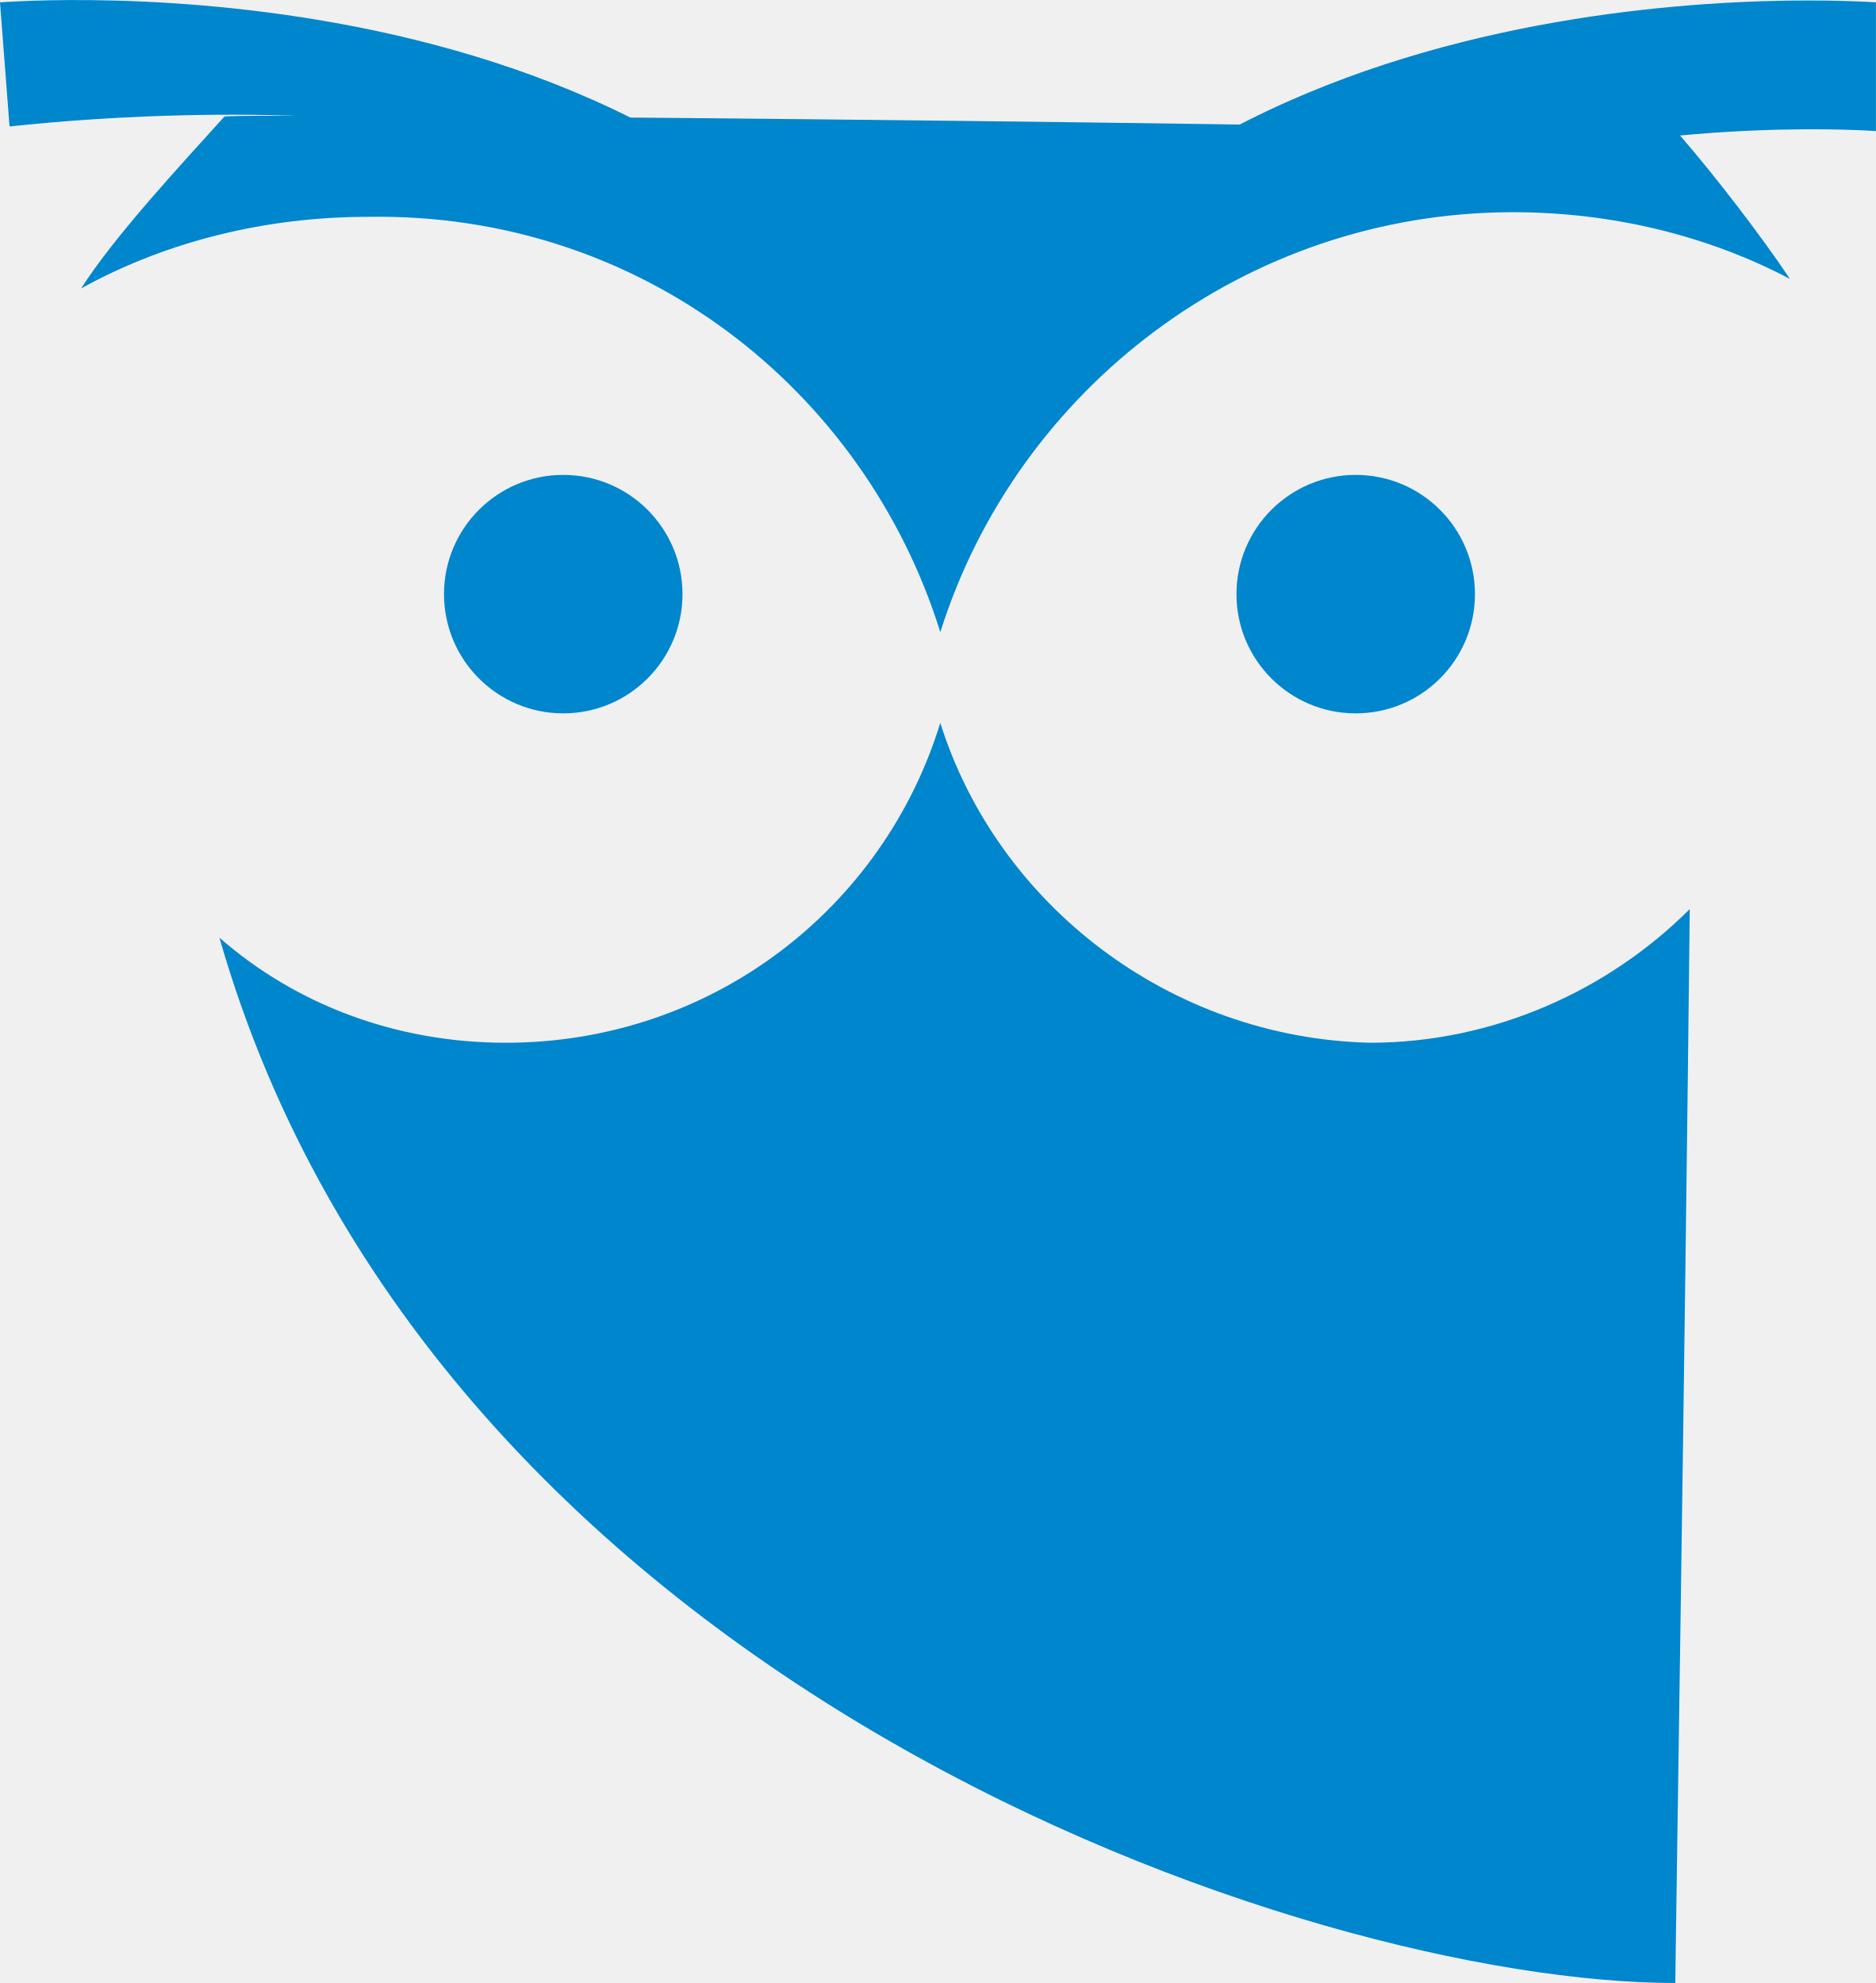
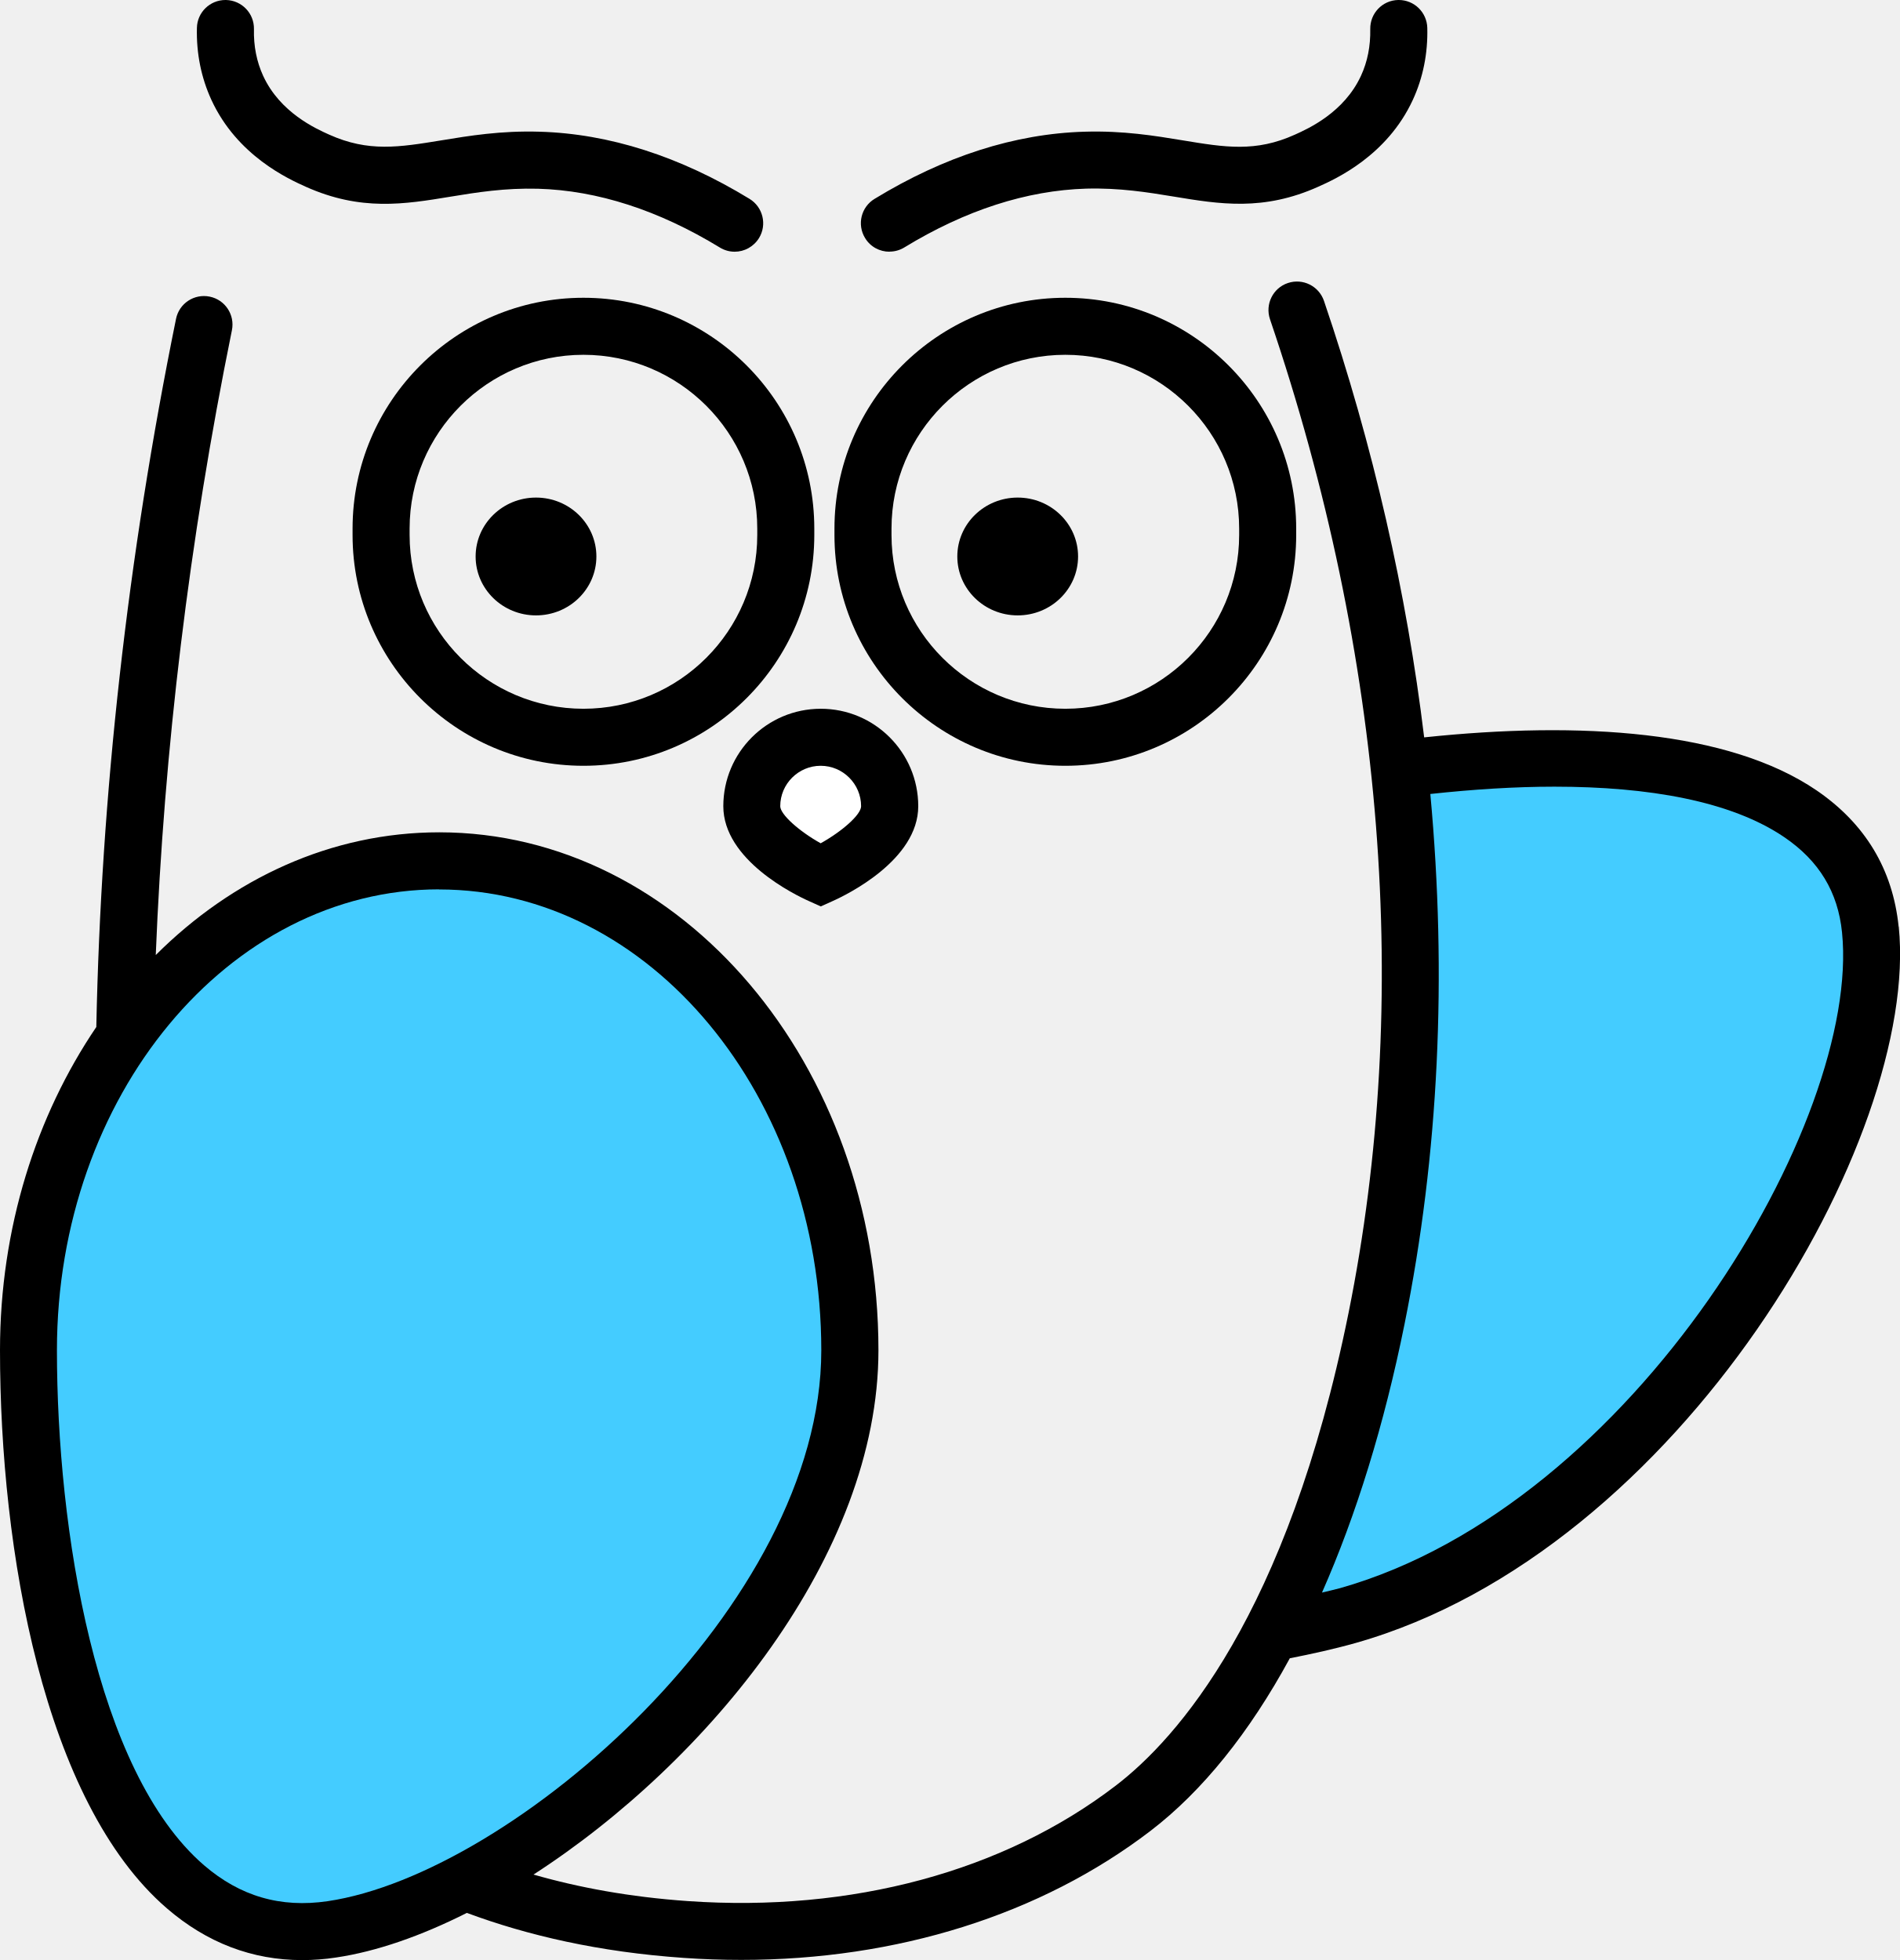
- <svg xmlns="http://www.w3.org/2000/svg" id="Capa_2" data-name="Capa 2" viewBox="0 0 72.84 77">
+ <svg xmlns="http://www.w3.org/2000/svg" id="Layer_2" data-name="Layer 2" viewBox="0 0 181.88 187.66">
  <defs>
    <style>
      .cls-1 {
-         fill: #0086cc;
+         fill: #4cf;
+       }
+ 
+       .cls-1, .cls-2, .cls-3 {
        stroke-width: 0px;
+       }
+ 
+       .cls-3 {
+         fill: #fff;
      }
    </style>
  </defs>
-   <g id="Capa_1-2" data-name="Capa 1">
+   <g id="Layer_1-2" data-name="Layer 1">
    <g>
-       <path class="cls-1" d="M36.51,14.91l-2.41,3.34C34.1.64.74,4.91.37,4.91L0,.09C.37.09,26.69-2.14,36.51,15.84,46.33-1.95,72.47.09,72.84.09v5s-7.41-.56-15.2,1.48c-10.01,2.59-16.31,2.59-18.72,11.12l-2.41-2.78Z" />
-       <circle class="cls-1" cx="52.64" cy="23.07" r="4.63" />
-       <g>
-         <path class="cls-1" d="M36.51,28.07c-2.22,7.23-8.9,12.42-16.87,12.42-4.26,0-8.15-1.48-11.12-4.08,8.34,29.1,42.26,40.59,56.53,40.59,0-.93.37-23.91.56-41.7-3.15,3.15-7.6,5.19-12.42,5.19-7.78-.19-14.46-5.37-16.68-12.42Z" />
-         <path class="cls-1" d="M36.51,24.55c2.97-9.45,11.86-16.31,22.24-16.31,3.89,0,7.6.93,10.75,2.59-1.11-1.67-2.97-4.08-4.26-5.56-.19-.37-56.53-.93-56.53-.74-1.67,1.85-4.26,4.63-5.56,6.67,3.34-1.85,7.23-2.78,11.12-2.78,10.56-.19,19.28,6.67,22.24,16.12Z" />
-       </g>
-       <circle class="cls-1" cx="21.87" cy="23.07" r="4.63" />
+       <path class="cls-3" d="M85.16,77.19c0,3.64-6.6,6.6-6.6,6.6,0,0-6.6-2.95-6.6-6.6s2.95-6.6,6.6-6.6,6.6,2.95,6.6,6.6Z" />
+       <path class="cls-2" d="M78.56,86.78l-1.11-.5c-1.37-.61-8.21-3.94-8.21-9.09s4.18-9.33,9.33-9.33,9.33,4.18,9.33,9.33-6.84,8.48-8.21,9.09l-1.11.5ZM78.56,73.32c-2.13,0-3.87,1.74-3.87,3.87,0,.79,1.81,2.4,3.87,3.55,2.08-1.16,3.87-2.75,3.87-3.55,0-2.13-1.74-3.87-3.87-3.87Z" />
    </g>
+     <path class="cls-2" d="M55.85,73.32c-12.18,0-22.1-9.91-22.1-22.1v-.61c0-12.18,9.91-22.1,22.1-22.1s22.1,9.91,22.1,22.1v.61c0,12.19-9.91,22.1-22.1,22.1ZM55.85,33.97c-9.17,0-16.64,7.46-16.64,16.64v.61c0,9.18,7.46,16.64,16.64,16.64s16.64-7.46,16.64-16.64v-.61c0-9.17-7.46-16.64-16.64-16.64Z" />
+     <path class="cls-2" d="M101.98,73.32c-12.18,0-22.1-9.91-22.1-22.1v-.61c0-12.18,9.91-22.1,22.1-22.1s22.1,9.91,22.1,22.1v.61c0,12.19-9.91,22.1-22.1,22.1ZM101.98,33.97c-9.17,0-16.64,7.46-16.64,16.64v.61c0,9.18,7.46,16.64,16.64,16.64s16.64-7.46,16.64-16.64v-.61c0-9.17-7.46-16.64-16.64-16.64Z" />
+     <ellipse class="cls-2" cx="51.31" cy="53.28" rx="5.78" ry="5.64" />
+     <ellipse class="cls-2" cx="97.42" cy="53.28" rx="5.78" ry="5.64" />
+     <path class="cls-2" d="M85.14,24.1c-.92,0-1.82-.46-2.33-1.31-.79-1.29-.38-2.97.91-3.75,6.67-4.07,13.43-6.24,20.11-6.43,3.7-.11,6.73.39,9.4.83,4.05.67,6.97,1.15,10.73-.55,1.29-.58,4.7-2.12,6.32-5.63.63-1.36.92-2.86.89-4.47-.03-1.51,1.16-2.76,2.67-2.79h.06c1.48,0,2.69,1.18,2.73,2.67.06,2.45-.41,4.77-1.38,6.88-2.47,5.37-7.41,7.59-9.04,8.32-5.27,2.37-9.44,1.68-13.86.95-2.55-.42-5.18-.84-8.36-.76-5.71.17-11.57,2.06-17.42,5.63-.44.27-.93.4-1.42.4Z" />
+     <path class="cls-2" d="M70.33,24.1c-.49,0-.98-.13-1.42-.4-5.85-3.57-11.71-5.47-17.42-5.63-3.17-.08-5.81.34-8.36.76-4.42.73-8.59,1.41-13.86-.95-1.62-.73-6.57-2.95-9.04-8.33-.97-2.12-1.44-4.43-1.38-6.88.03-1.49,1.25-2.67,2.73-2.67h.06c1.51.04,2.7,1.28,2.67,2.79-.04,1.61.26,3.12.88,4.47,1.62,3.52,5.03,5.05,6.32,5.63,3.76,1.69,6.69,1.21,10.73.55,2.67-.44,5.71-.94,9.4-.83,6.68.19,13.44,2.36,20.11,6.43,1.29.79,1.69,2.47.91,3.75-.52.84-1.41,1.31-2.33,1.31Z" />
+     <path class="cls-2" d="M181.75,88.73c-.56-5.5-3.21-9.89-7.88-13.07-8.4-5.71-22.54-6.64-37.54-5.06-1.68-13.87-4.87-27.89-9.59-41.79-.49-1.43-2.03-2.19-3.46-1.71-1.43.48-2.19,2.03-1.71,3.46,10.97,32.28,13.57,65.19,7.52,95.15-5.86,29.02-16.48,40.82-22.29,45.26-10.73,8.22-25.28,12.14-40.95,11.05-5.58-.39-10.46-1.3-14.78-2.54,16.65-10.76,33.02-30.59,33.02-50.2,0-27.34-18.86-49.59-42.04-49.59-10.34,0-19.81,4.43-27.14,11.75.79-19.62,3.18-39.63,7.29-59.82.3-1.48-.65-2.92-2.13-3.22-1.48-.3-2.92.65-3.22,2.13-4.66,22.92-7.18,45.62-7.63,67.8C3.46,106.83,0,117.58,0,129.28c0,19.17,4.19,43.27,15.97,53.43,3.82,3.3,8.17,4.96,12.96,4.96,1.06,0,2.15-.08,3.25-.25,3.84-.57,8.11-2.05,12.51-4.27,5.78,2.15,12.64,3.75,20.79,4.31,1.84.13,3.67.19,5.48.19,14.91,0,28.66-4.31,39.17-12.35,4.99-3.82,9.49-9.44,13.34-16.53,2.09-.41,4.19-.87,6.29-1.46,31.09-8.8,54.05-48.39,52-68.59Z" />
+     <path class="cls-1" d="M128.27,152.06c-.58.16-1.15.28-1.72.42,3.27-7.41,5.95-16.05,7.9-25.7,3.29-16.27,4.08-33.37,2.47-50.76,4.07-.44,8.07-.7,11.88-.7,9,0,16.91,1.37,22.01,4.84,3.32,2.26,5.13,5.24,5.52,9.11,1.83,18.01-19.87,54.81-48.06,62.79Z" />
+     <path class="cls-1" d="M42.04,85.15c-20.17,0-36.59,19.8-36.59,44.13,0,17.14,3.69,40.33,14.07,49.3,3.46,2.98,7.33,4.11,11.84,3.45,17.8-2.63,47.26-28.37,47.26-52.74s-16.41-44.13-36.59-44.13Z" />
  </g>
</svg>
